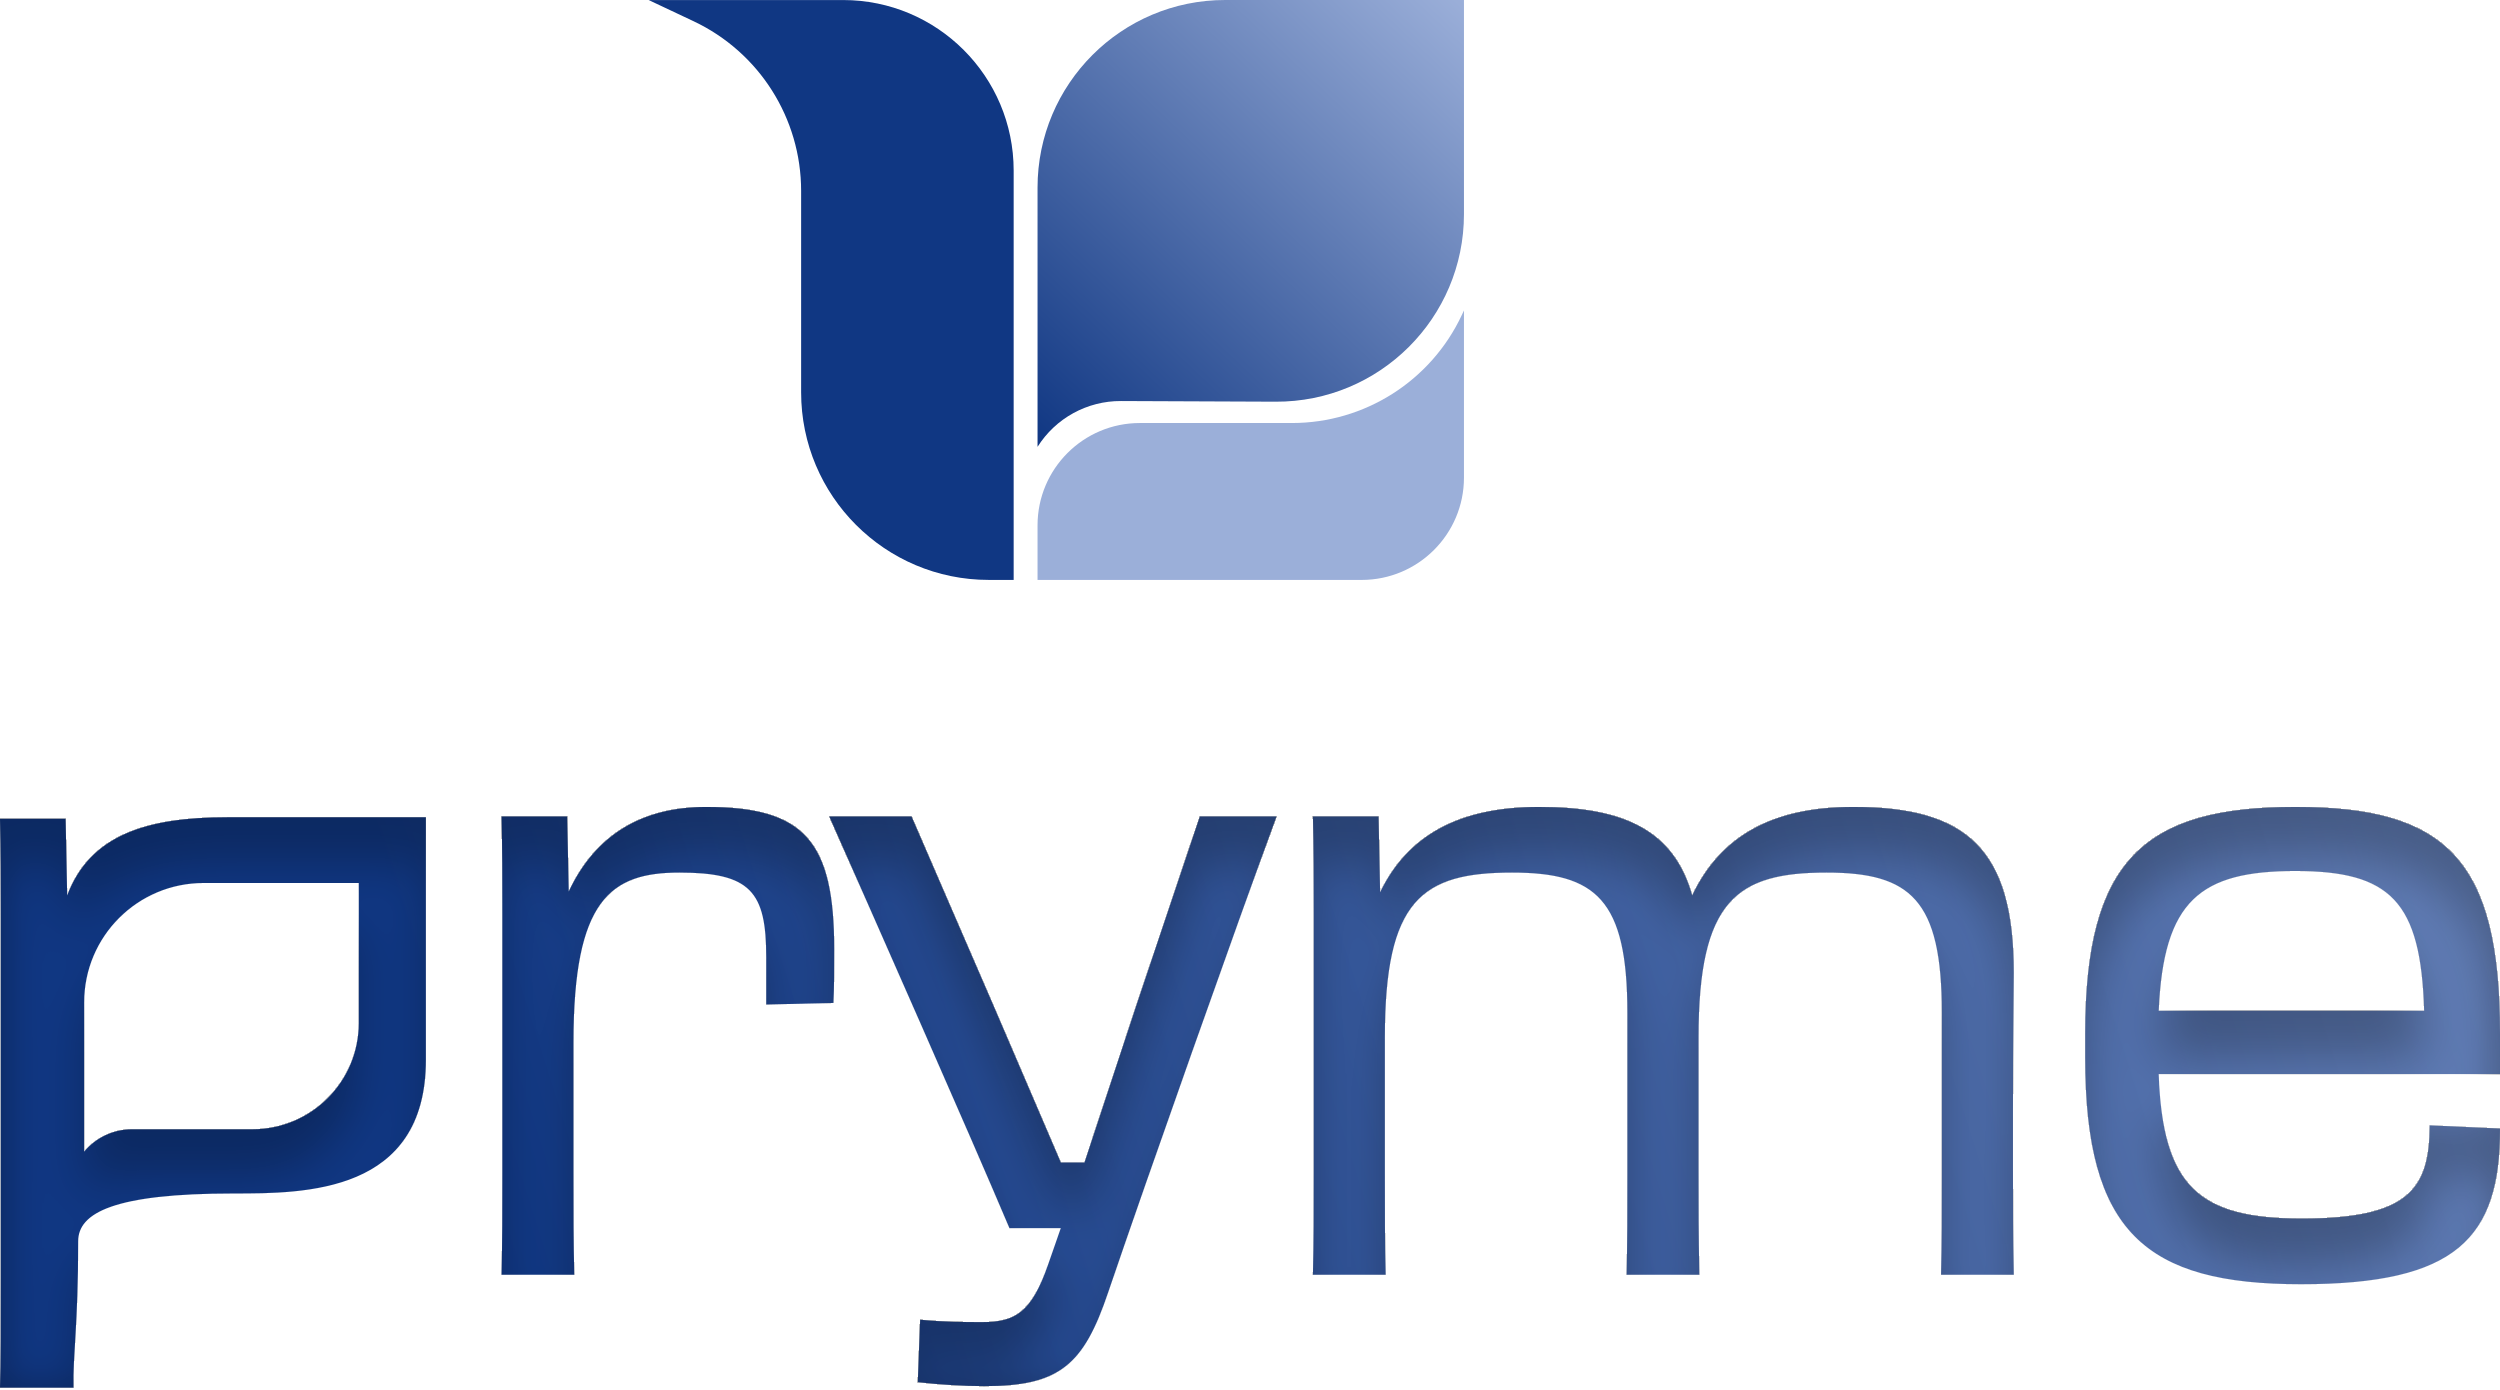
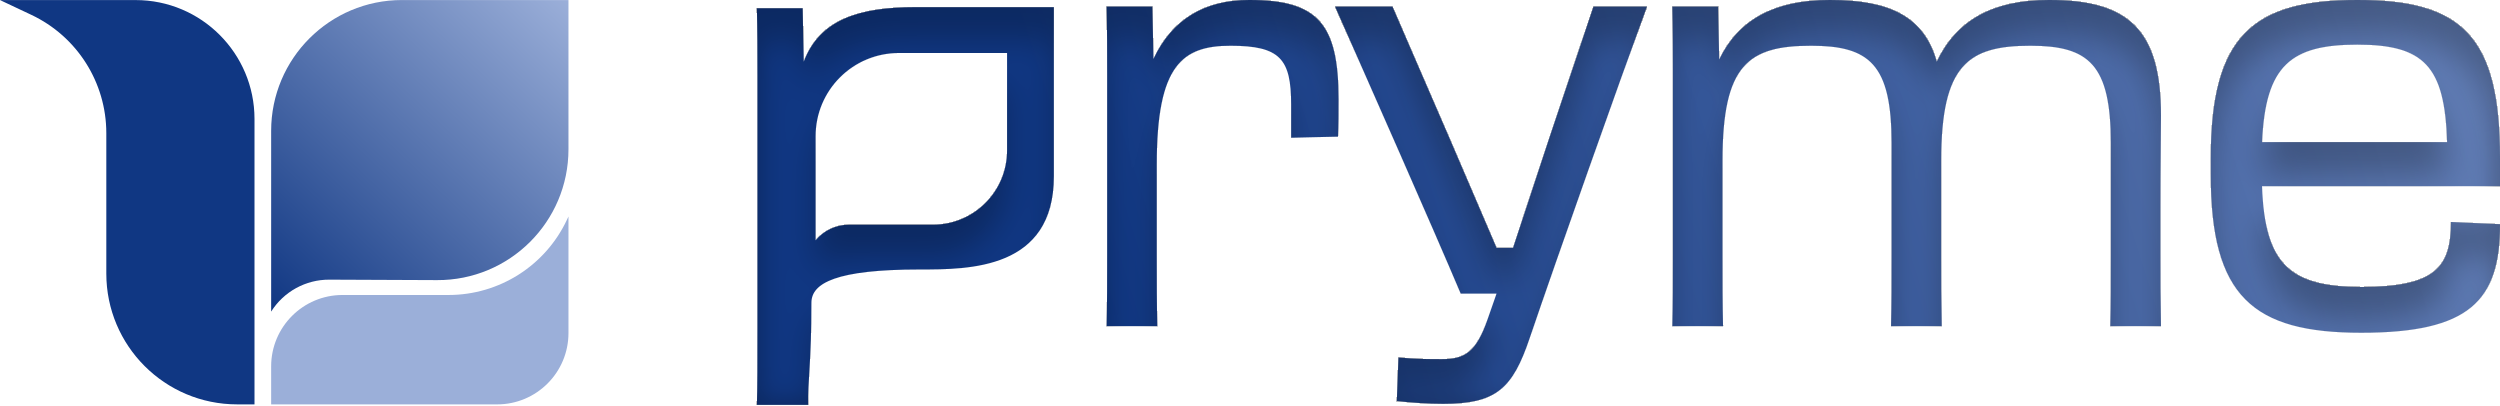
- <svg xmlns="http://www.w3.org/2000/svg" width="1110" height="617" viewBox="0 0 1110 617" fill="none">
-   <path d="M460.669 83.302C460.669 37.295 497.964 0 543.971 0H650V95.051C650 141.197 612.486 178.55 566.341 178.352L497.705 178.058C482.676 177.993 468.677 185.682 460.669 198.4V83.302Z" fill="url(#paint0_linear_160_46)" />
-   <path d="M460.669 233.26C460.669 208.165 481.012 187.822 506.106 187.822H573.619C605.908 187.822 635.288 169.163 649.016 139.938L650 137.844V212.052C650 237.146 629.657 257.489 604.563 257.489H460.669V233.26Z" fill="#9BAFD9" />
-   <path d="M439.001 257.482C392.994 257.482 355.699 220.187 355.699 174.181V84.759C355.699 52.516 337.092 23.168 307.928 9.415L288 0.017H374.339C416.163 0.017 450.067 33.922 450.067 75.746V257.482H439.001Z" fill="#103783" />
-   <g filter="url(#filter0_i_160_46)">
-     <path d="M189.082 470.541C189.082 529.895 135.446 529.896 103.633 529.896C50.612 529.896 34.706 538.516 34.705 551.104C34.705 588.639 32.273 601.74 32.624 616.123H0C0.351 605.598 0.351 588.059 0.351 567.362V406.695C0.351 390.558 0.351 377.929 0 363.546H29.116L29.818 397.574C40.007 370.832 64.849 362.878 100.981 362.878H189.082V470.541ZM441.181 446.704C451.354 470.558 461.878 494.763 470.999 516.162H481.523C488.539 494.763 496.607 470.557 504.676 446.001L532.74 362.511H566.768C549.227 410.22 509.587 522.125 492.047 573.693C481.172 605.966 470.648 615.438 436.972 615.438C427.5 615.438 416.976 614.736 407.504 613.684L408.557 585.971C419.782 587.024 428.552 587.024 436.27 587.024C450.652 587.024 458.019 582.813 465.386 561.415L470.999 545.278H448.197C429.956 502.129 389.262 410.22 368.214 362.511H404.697L441.181 446.704ZM1019.14 358.301C1085.8 358.301 1110 381.454 1110 458.981V476.872H958.456C960.21 527.036 976.347 541.069 1021.95 541.069C1069.31 541.069 1078.78 528.089 1078.78 499.674L1110 501.078C1110 549.839 1090.71 570.185 1021.6 570.185C952.492 570.185 925.831 547.032 925.831 469.505V458.981C925.831 381.454 952.492 358.301 1019.14 358.301ZM313.55 358.301C357.049 358.301 370.38 373.386 370.38 421.446C370.38 429.514 370.379 438.635 370.028 445.3L340.211 446.001V424.954C340.211 395.837 333.194 387.417 301.622 387.417C271.103 387.418 254.615 399.346 254.615 462.84V520.722C254.615 538.613 254.615 551.592 254.966 565.975H222.692C223.043 551.242 223.043 537.56 223.043 520.722V406.361C223.043 389.873 223.043 376.543 222.692 362.511H251.809L252.511 395.837C264.438 370.58 285.135 358.301 313.55 358.301ZM822.896 358.301C873.411 358.301 894.108 377.245 894.108 431.969C894.108 442.844 893.758 461.086 893.758 492.307V519.669C893.758 536.157 893.758 547.032 894.108 565.975H861.835C862.186 550.891 862.186 539.665 862.186 520.372V449.509C862.185 399.345 848.154 387.417 810.969 387.417C771.328 387.417 754.139 399.345 754.139 460.735V520.372C754.139 536.859 754.139 547.032 754.49 565.975H722.216C722.567 550.54 722.567 539.665 722.567 520.02V449.509C722.567 399.345 708.534 387.417 671.35 387.417C631.359 387.418 614.871 399.345 614.871 460.735V520.722C614.871 538.613 614.871 551.592 615.222 565.975H582.948C583.299 551.242 583.299 537.56 583.299 520.722V406.361C583.299 389.873 583.299 376.543 582.948 362.511H612.064L612.767 396.188C625.045 370.93 647.846 358.301 683.277 358.301C721.865 358.301 743.265 369.176 751.333 397.591C763.962 371.281 786.763 358.301 822.896 358.301ZM90.378 392.039C61.095 392.039 37.357 415.777 37.356 445.059V511.336C42.612 505.052 50.383 501.42 58.575 501.419H112.139C138.188 501.419 159.305 480.303 159.306 454.253V392.039H90.378ZM1019.14 386.716C977.048 386.716 960.561 399.696 958.456 448.808H1076.33C1074.92 400.047 1061.24 386.716 1019.14 386.716Z" fill="url(#paint1_linear_160_46)" />
+ <svg xmlns="http://www.w3.org/2000/svg" width="1592" height="258" viewBox="0 0 1592 258" fill="none">
+   <path d="M172.669 83.327C172.669 37.321 209.964 0.025 255.971 0.025H362V95.077C362 141.222 324.486 178.576 278.341 178.378L209.705 178.083C194.676 178.018 180.677 185.708 172.669 198.425V83.327Z" fill="url(#paint0_linear_160_47)" />
+   <path d="M172.669 233.285C172.669 208.191 193.012 187.848 218.106 187.848H285.619C317.908 187.848 347.288 169.188 361.016 139.963L362 137.869V212.077C362 237.172 341.657 257.515 316.563 257.515H172.669V233.285Z" fill="#9BAFD9" />
+   <path d="M151.001 257.508C104.994 257.508 67.699 220.212 67.699 174.206V84.784C67.699 52.541 49.092 23.193 19.928 9.44L0 0.043H86.339C128.163 0.043 162.067 33.947 162.067 75.771V257.508H151.001Z" fill="#103783" />
+   <g filter="url(#filter0_i_160_47)">
+     <path d="M671.082 112.239C671.082 171.594 617.446 171.595 585.633 171.595C532.612 171.595 516.706 180.215 516.705 192.803C516.705 230.338 514.273 243.439 514.624 257.821H482C482.351 247.297 482.351 229.757 482.351 209.061V48.394C482.351 32.257 482.351 19.628 482 5.245H511.116L511.818 39.273C522.007 12.531 546.849 4.577 582.981 4.577H671.082V112.239ZM923.181 88.402C933.354 112.257 943.878 136.462 952.999 157.86H963.523C970.539 136.462 978.607 112.256 986.676 87.7L1014.74 4.21H1048.77C1031.23 51.919 991.587 163.824 974.047 215.392C963.172 247.665 952.648 257.137 918.972 257.137C909.5 257.137 898.976 256.435 889.504 255.383L890.557 227.67C901.782 228.722 910.552 228.723 918.27 228.723C932.652 228.723 940.019 224.512 947.386 203.113L952.999 186.977H930.197C911.956 143.828 871.262 51.919 850.214 4.21H886.697L923.181 88.402ZM1501.14 0C1567.8 4.28726e-05 1592 23.153 1592 100.68V118.57H1440.46C1442.21 168.735 1458.35 182.768 1503.95 182.768C1551.31 182.768 1560.78 169.788 1560.78 141.373L1592 142.776C1592 191.537 1572.71 211.884 1503.6 211.884C1434.49 211.884 1407.83 188.731 1407.83 111.204V100.68C1407.83 23.153 1434.49 0 1501.14 0ZM795.55 0C839.049 2.79424e-05 852.38 15.085 852.38 63.145C852.38 71.213 852.379 80.334 852.028 86.999L822.211 87.7V66.652C822.211 37.536 815.194 29.116 783.622 29.116C753.103 29.116 736.615 41.044 736.615 104.539V162.421C736.615 180.312 736.615 193.291 736.966 207.674H704.692C705.043 192.94 705.043 179.259 705.043 162.421V48.06C705.043 31.572 705.043 18.242 704.692 4.21H733.809L734.511 37.536C746.438 12.278 767.135 0 795.55 0ZM1304.9 0C1355.41 0 1376.11 18.943 1376.11 73.668C1376.11 84.543 1375.76 102.785 1375.76 134.006V161.368C1375.76 177.856 1375.76 188.731 1376.11 207.674H1343.83C1344.19 192.59 1344.19 181.364 1344.19 162.07V91.208C1344.19 41.044 1330.15 29.116 1292.97 29.116C1253.33 29.116 1236.14 41.044 1236.14 102.434V162.07C1236.14 178.558 1236.14 188.731 1236.49 207.674H1204.22C1204.57 192.239 1204.57 181.363 1204.57 161.719V91.208C1204.57 41.044 1190.53 29.116 1153.35 29.116C1113.36 29.116 1096.87 41.044 1096.87 102.434V162.421C1096.87 180.312 1096.87 193.291 1097.22 207.674H1064.95C1065.3 192.94 1065.3 179.259 1065.3 162.421V48.06C1065.3 31.572 1065.3 18.242 1064.95 4.21H1094.06L1094.77 37.887C1107.04 12.629 1129.85 0 1165.28 0C1203.87 1.58561e-05 1225.26 10.875 1233.33 39.29C1245.96 12.98 1268.76 0 1304.9 0ZM572.378 33.737C543.095 33.737 519.357 57.475 519.356 86.758V153.035C524.612 146.751 532.383 143.118 540.575 143.118H594.139C620.188 143.118 641.305 122.002 641.306 95.952V33.737H572.378ZM1501.14 28.415C1459.05 28.415 1442.56 41.395 1440.46 90.507H1558.33C1556.92 41.746 1543.24 28.415 1501.14 28.415Z" fill="url(#paint1_linear_160_47)" />
  </g>
  <defs>
-     <filter id="filter0_i_160_46" x="0" y="358.301" width="1110" height="279.03" filterUnits="userSpaceOnUse" color-interpolation-filters="sRGB">
+     <filter id="filter0_i_160_47" x="482" y="0" width="1110" height="279.03" filterUnits="userSpaceOnUse" color-interpolation-filters="sRGB">
      <feFlood flood-opacity="0" result="BackgroundImageFix" />
      <feBlend mode="normal" in="SourceGraphic" in2="BackgroundImageFix" result="shape" />
      <feColorMatrix in="SourceAlpha" type="matrix" values="0 0 0 0 0 0 0 0 0 0 0 0 0 0 0 0 0 0 127 0" result="hardAlpha" />
      <feOffset dy="21.209" />
      <feGaussianBlur stdDeviation="10.604" />
      <feComposite in2="hardAlpha" operator="arithmetic" k2="-1" k3="1" />
      <feColorMatrix type="matrix" values="0 0 0 0 0 0 0 0 0 0 0 0 0 0 0 0 0 0 0.25 0" />
-       <feBlend mode="normal" in2="shape" result="effect1_innerShadow_160_46" />
+       <feBlend mode="normal" in2="shape" result="effect1_innerShadow_160_47" />
    </filter>
-     <linearGradient id="paint0_linear_160_46" x1="462.111" y1="198.4" x2="649.617" y2="-0.018" gradientUnits="userSpaceOnUse">
+     <linearGradient id="paint0_linear_160_47" x1="174.111" y1="198.425" x2="361.617" y2="0.007" gradientUnits="userSpaceOnUse">
      <stop stop-color="#103783" />
      <stop offset="1" stop-color="#9BAFD9" />
    </linearGradient>
-     <linearGradient id="paint1_linear_160_46" x1="228.236" y1="574.501" x2="1673.77" y2="116.859" gradientUnits="userSpaceOnUse">
+     <linearGradient id="paint1_linear_160_47" x1="710.236" y1="216.2" x2="2155.77" y2="-241.442" gradientUnits="userSpaceOnUse">
      <stop stop-color="#103783" />
      <stop offset="1" stop-color="#9BAFD9" />
    </linearGradient>
  </defs>
</svg>
